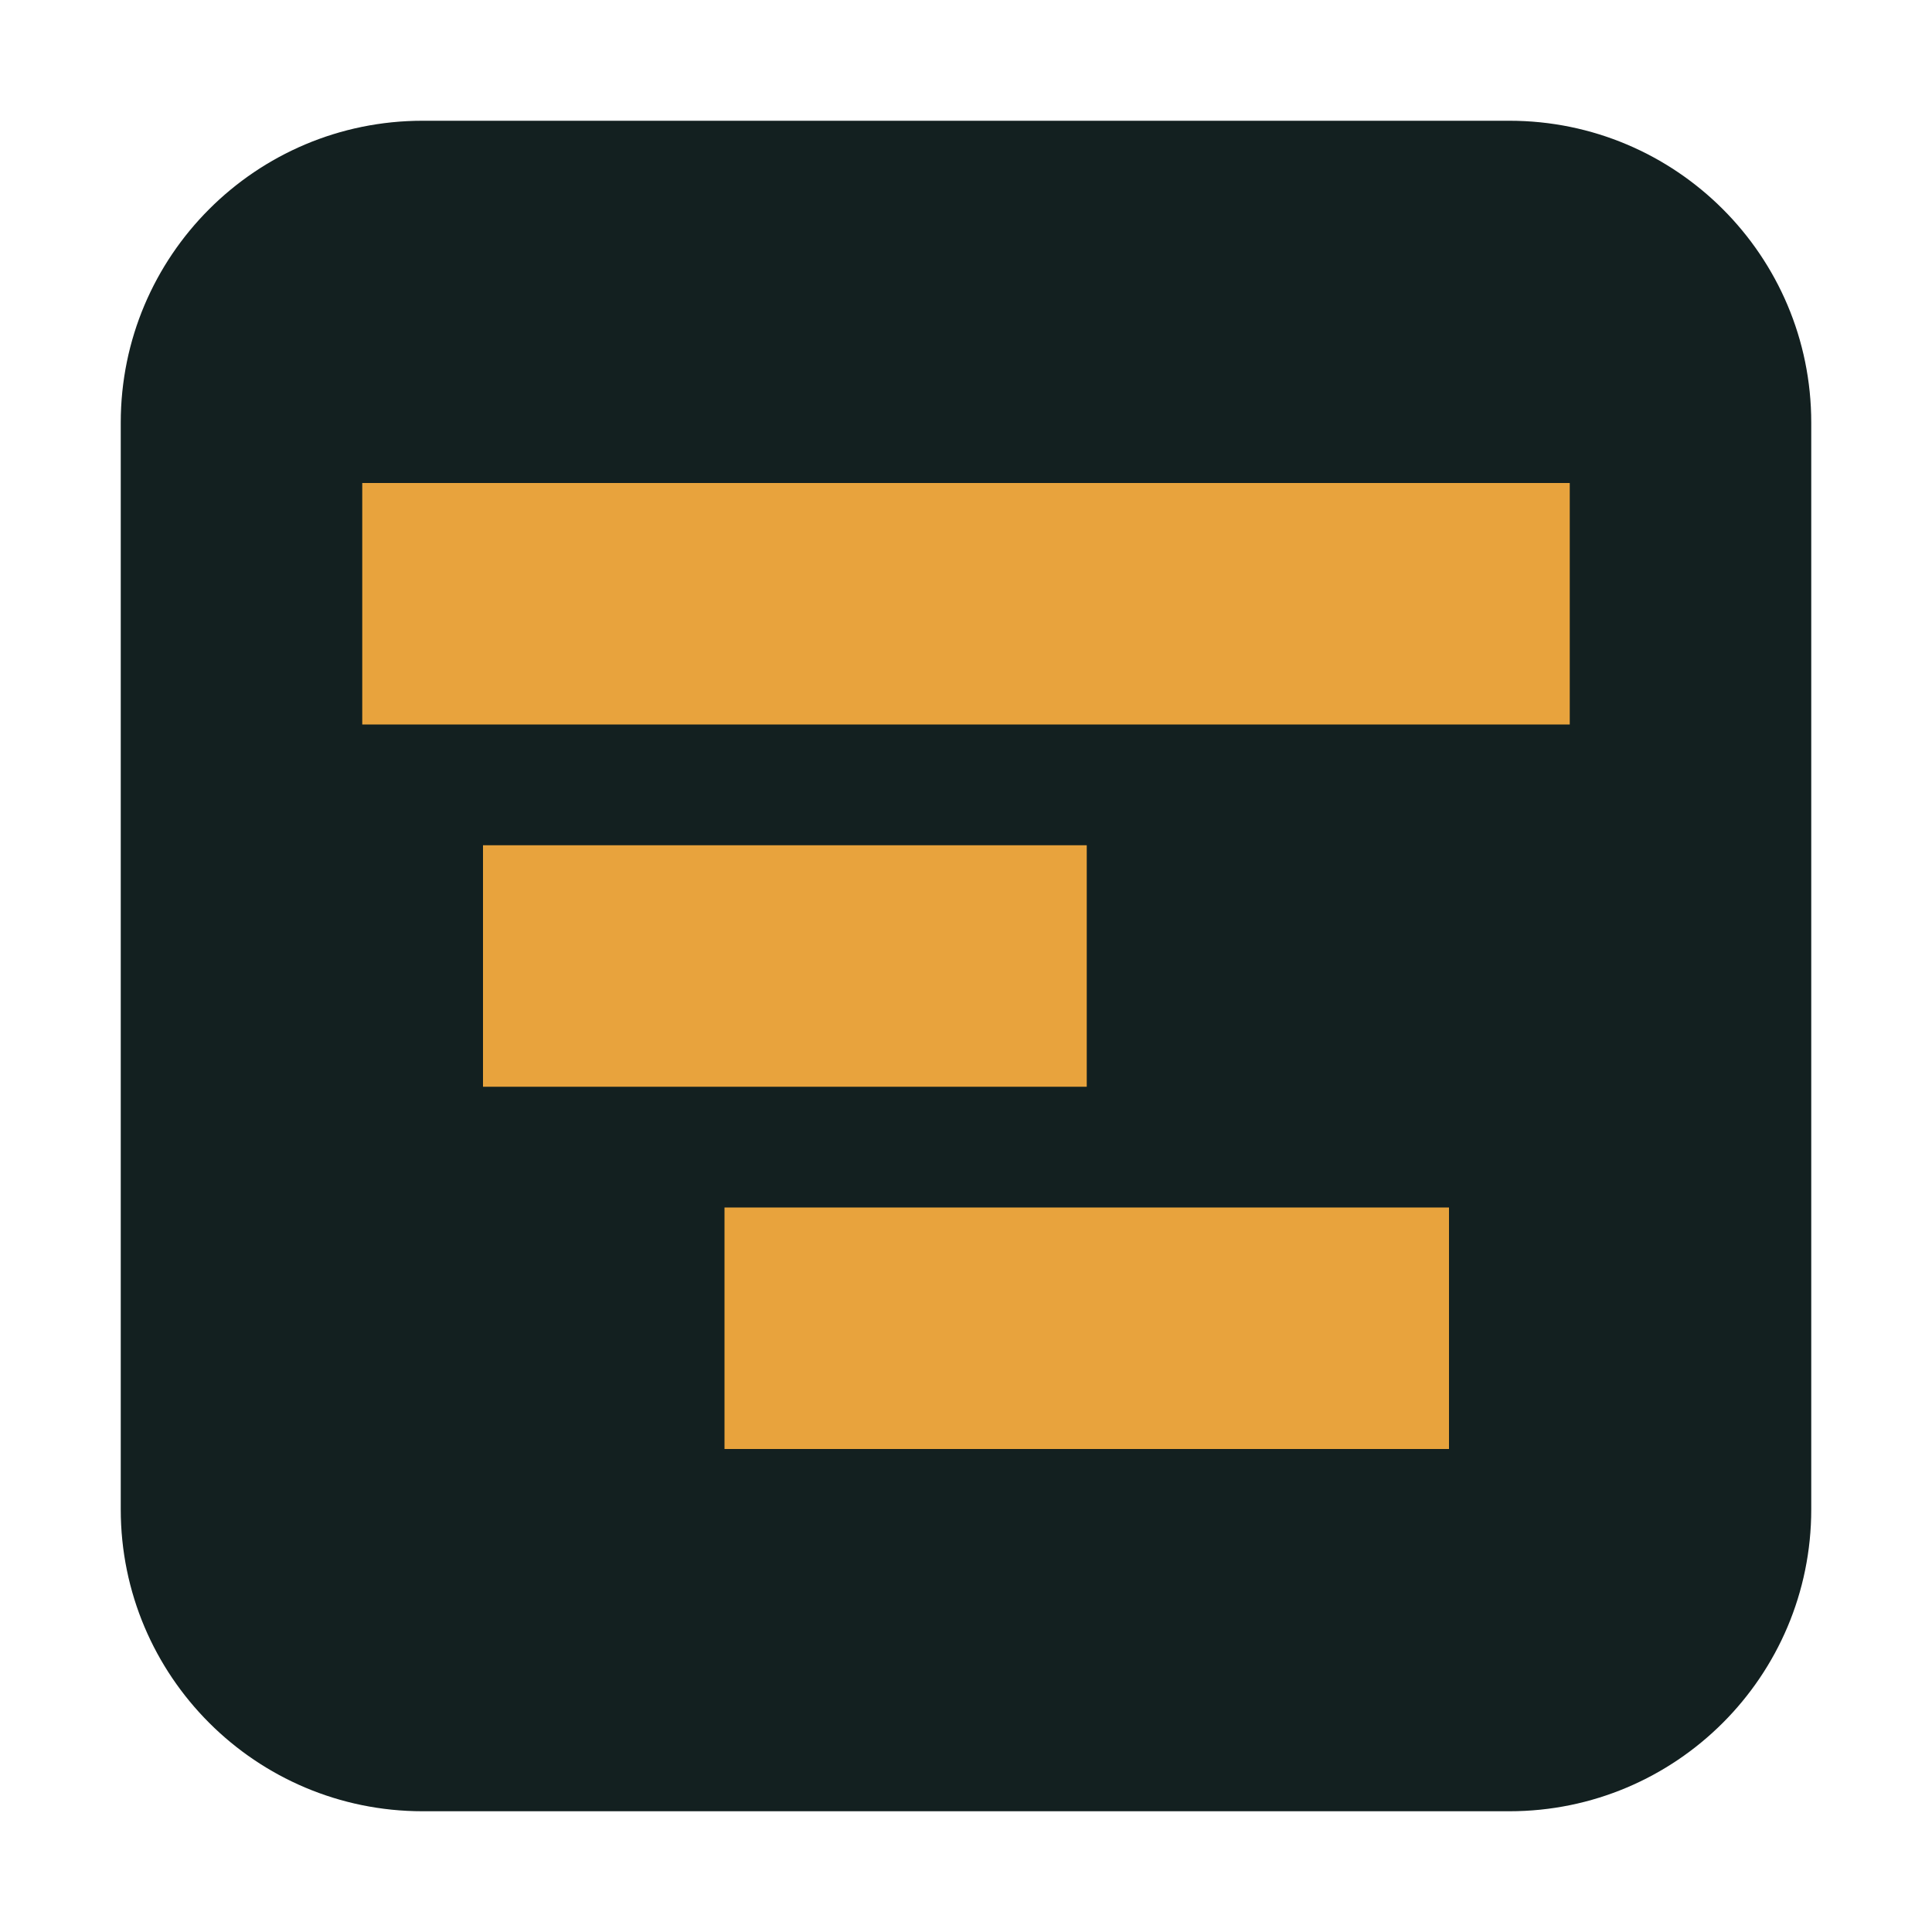
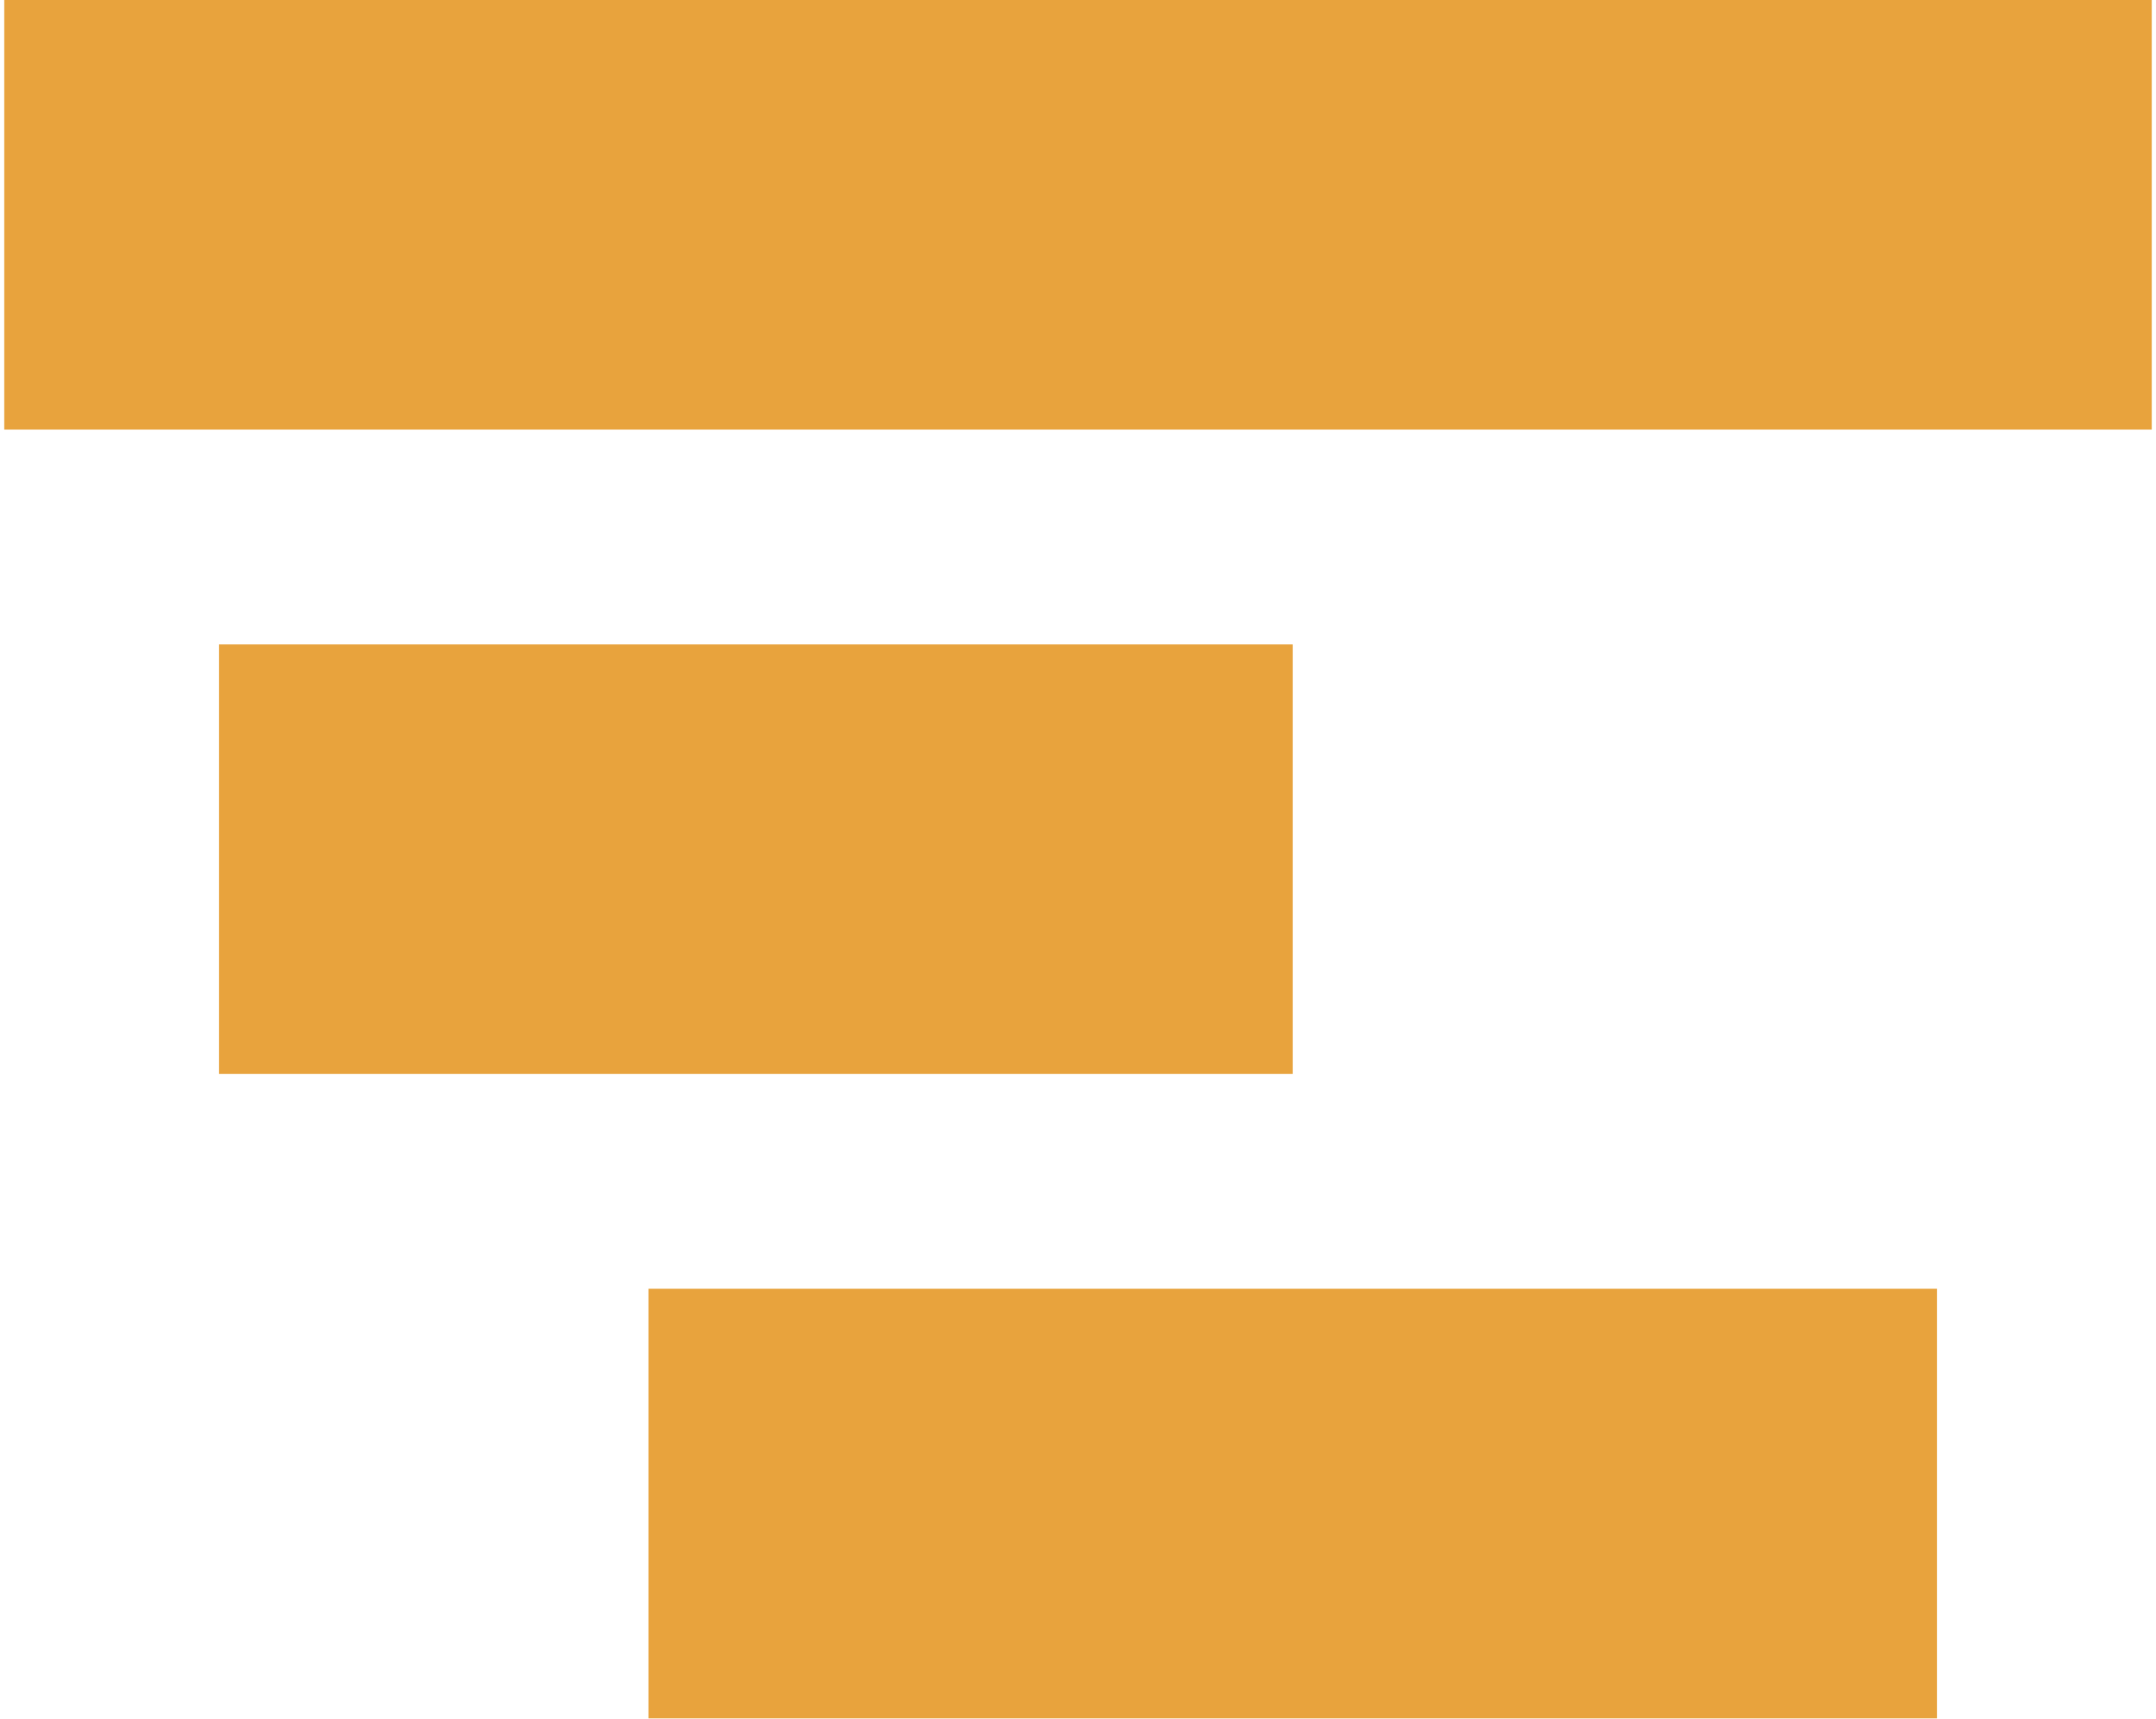
- <svg xmlns="http://www.w3.org/2000/svg" width="128" height="128" viewBox="0 0 128 128">
-   <rect x="8" y="8" width="112" height="112" rx="20" fill="#132020" />
+ <svg xmlns="http://www.w3.org/2000/svg" width="128" height="102" viewBox="24 32 80 64">
  <rect x="24" y="32" width="80" height="16" fill="#E8A33D" />
  <rect x="32" y="56" width="40" height="16" fill="#E8A33D" />
  <rect x="48" y="80" width="48" height="16" fill="#E8A33D" />
</svg>
